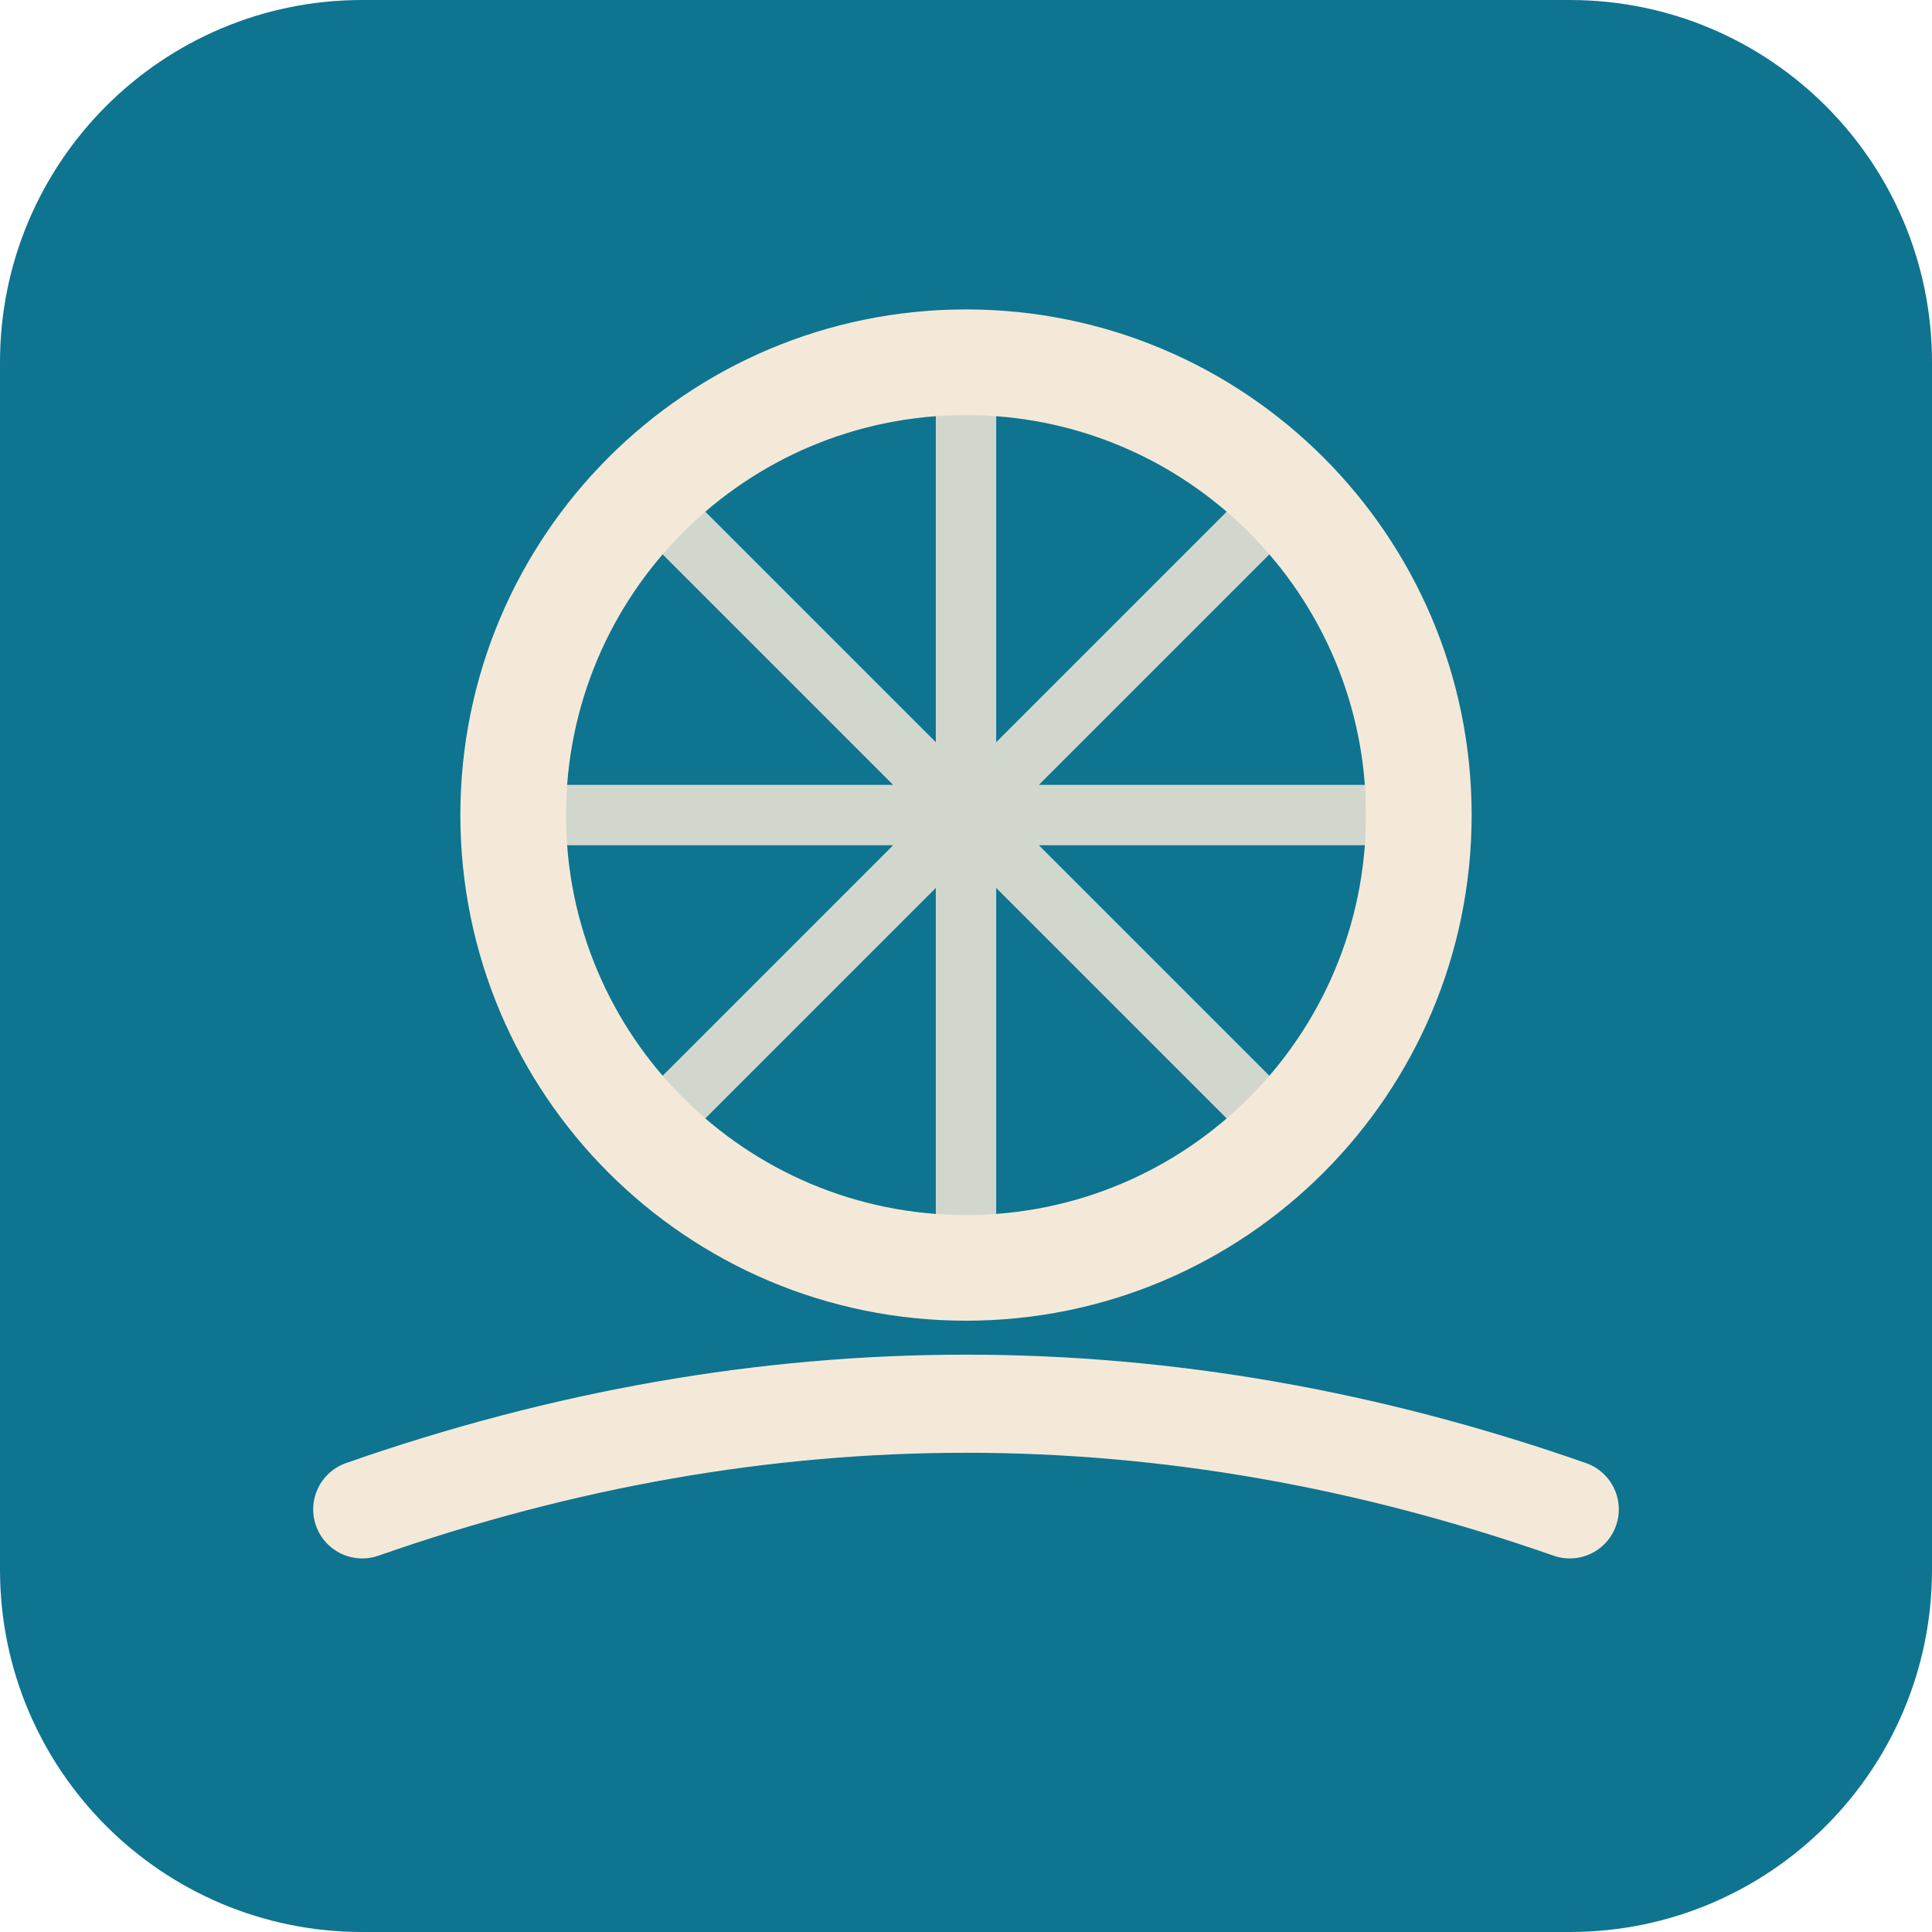
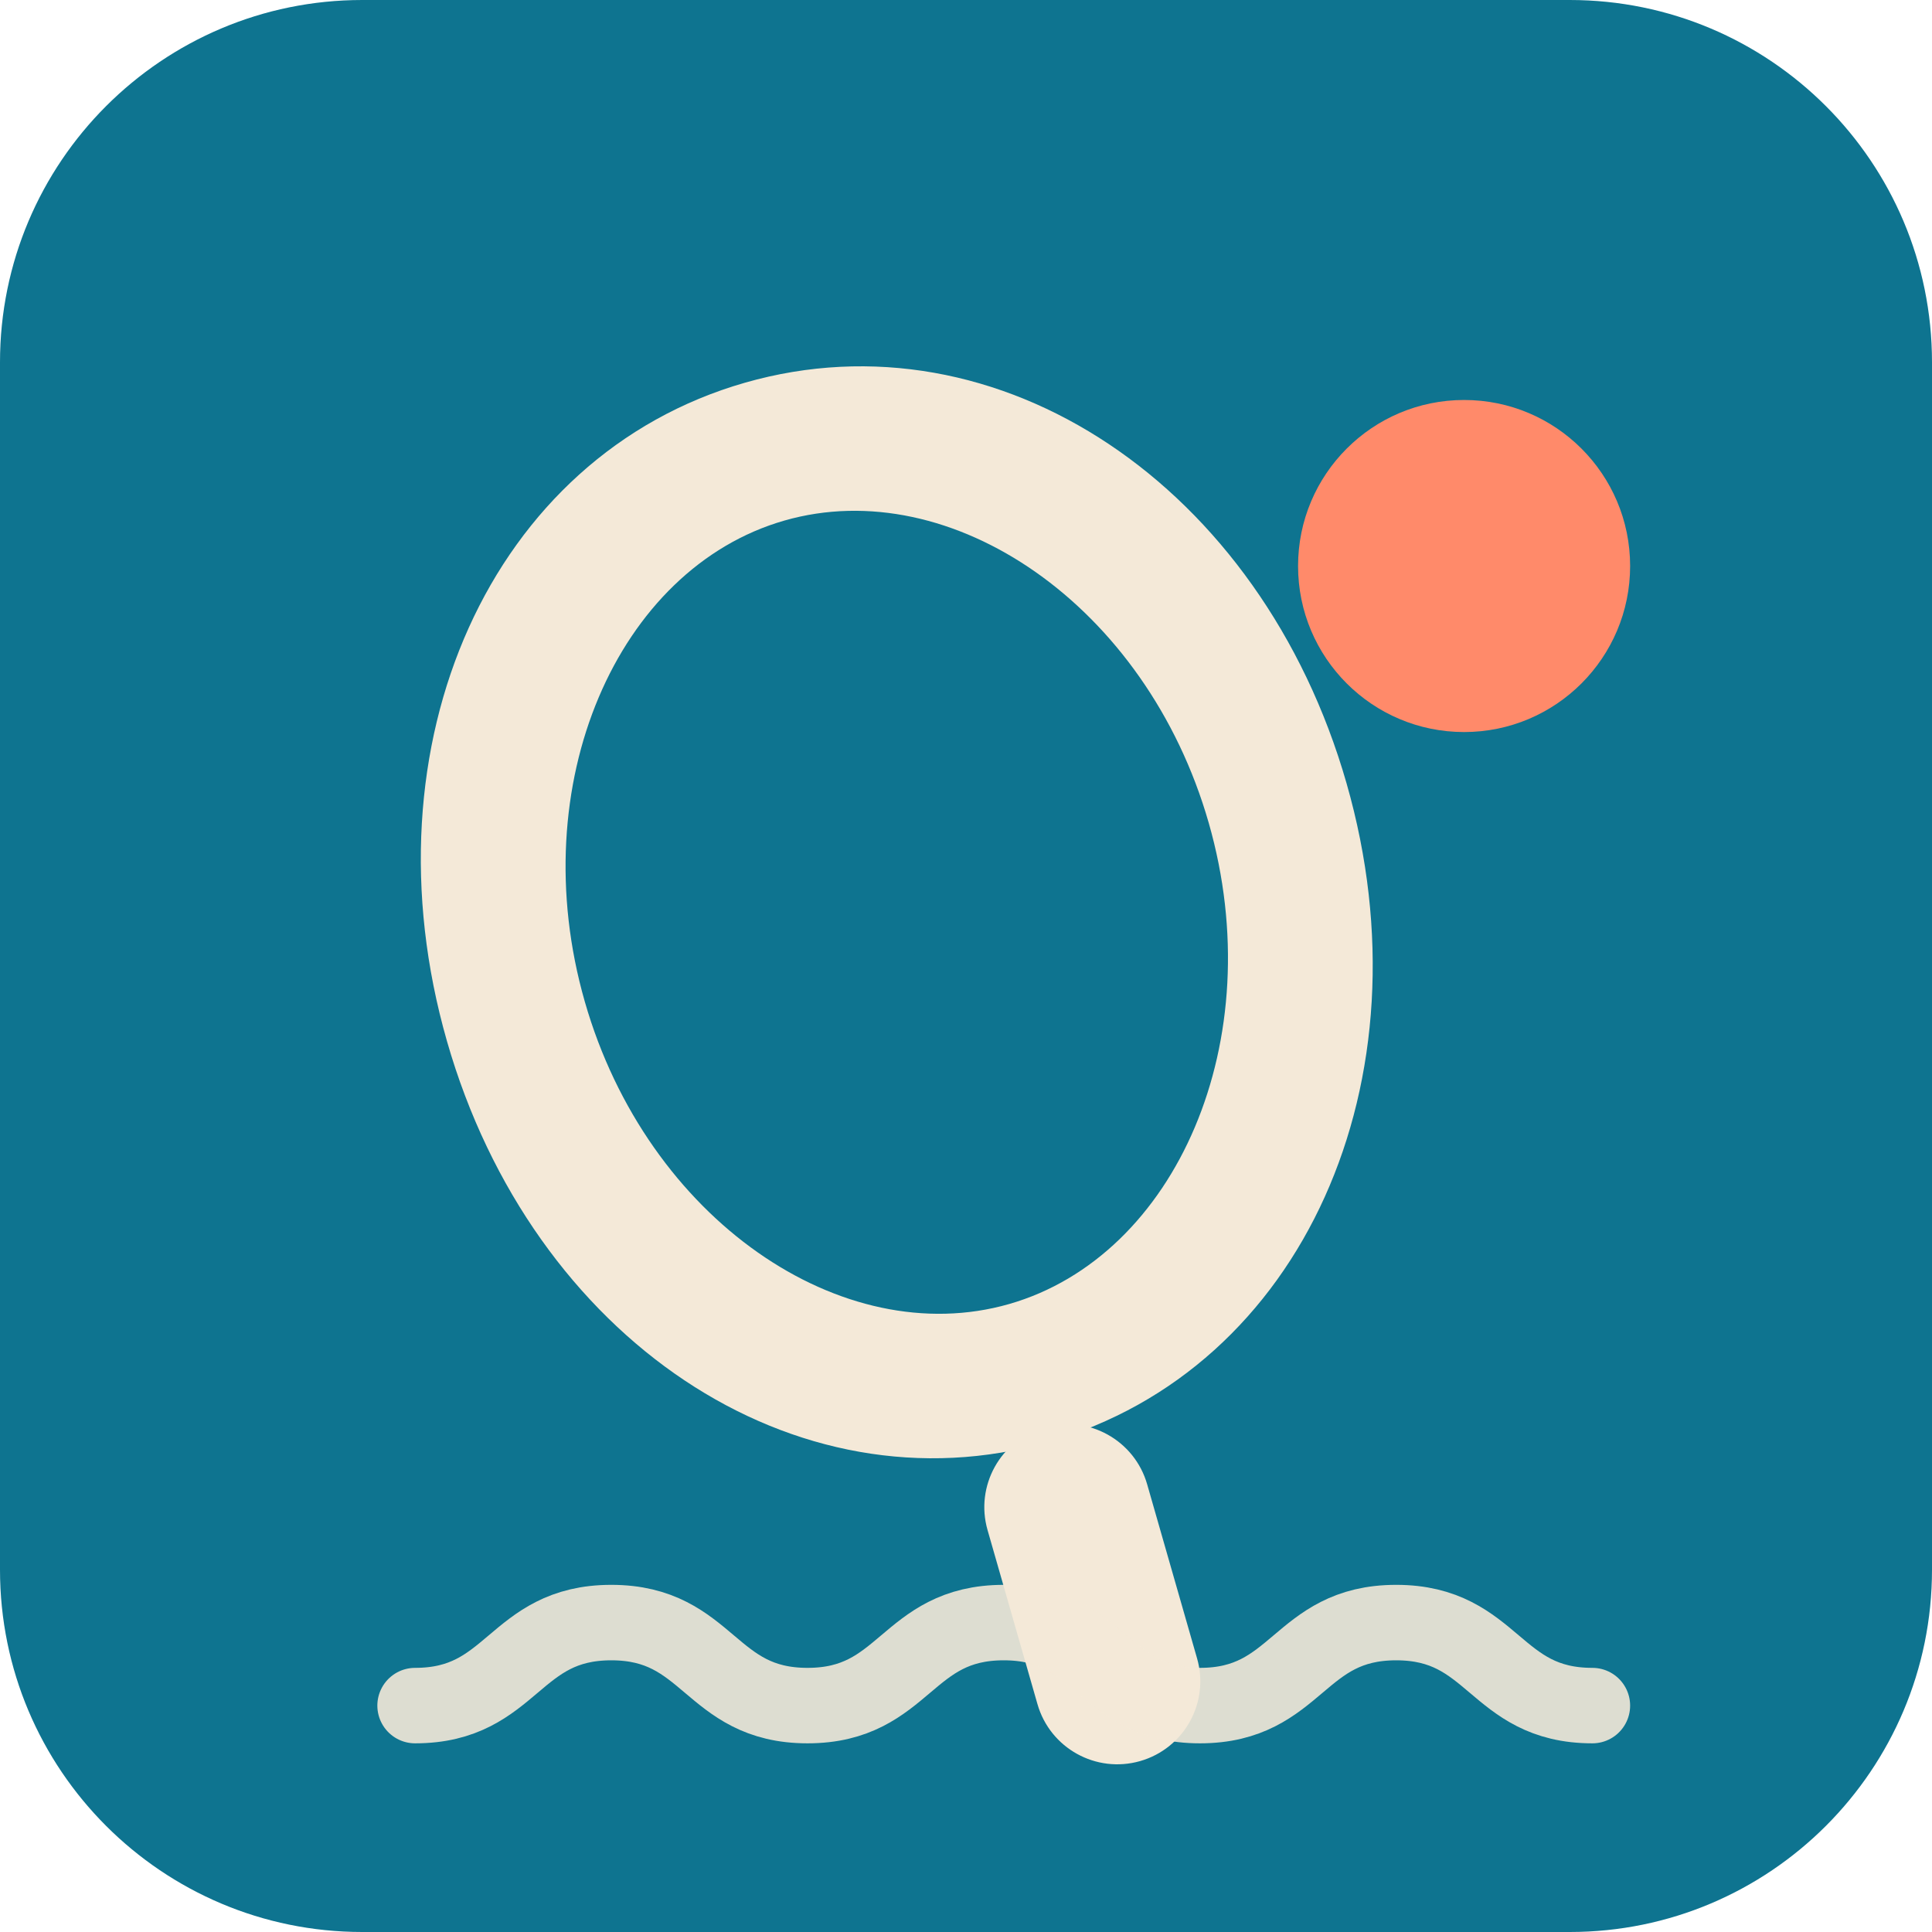
<svg xmlns="http://www.w3.org/2000/svg" viewBox="0 0 512 512" width="512" height="512">
  <rect width="512" height="512" rx="96" fill="#0e7490" />
-   <circle cx="256" cy="216" r="120" fill="none" stroke="#f4e9d8" stroke-width="28" />
-   <path d="M256 96 v240 M136 216 h240 M170 130 l172 172 M342 130 l-172 172" stroke="#f4e9d8" stroke-width="16" stroke-linecap="round" opacity="0.85" />
-   <path d="M96 400 q160 -56 320 0" fill="none" stroke="#f4e9d8" stroke-width="26" stroke-linecap="round" />
+   <g transform="rotate(-16 236 236)">
+     <path d="M236 96c70 0 124 64 124 146s-54 146-124 146-124-64-124-146 54-146 124-146Zm0 38c-46 0-86 48-86 108s40 108 86 108 86-48 86-108-40-108-86-108Z" fill="#f4e9d8" fill-rule="evenodd" />
+     <rect x="214" y="384" width="44" height="92" rx="22" fill="#f4e9d8" />
+     <g fill="#0e7490">
+       <circle cx="236" cy="178" r="12" />
+       <circle cx="198" cy="222" r="12" />
+       <circle cx="274" cy="222" r="12" />
+       <circle cx="236" cy="266" r="12" />
+     </g>
+   </g>
+   <circle cx="388" cy="150" r="44" fill="#ff8a6a" />
+   <g fill="none" stroke="#f4e9d8" stroke-width="20" stroke-linecap="round" opacity="0.9">
+     <path d="M110 452c26 0 26-22 52-22s26 22 52 22 26-22 52-22 26 22 52 22 26-22 52-22 26 22 52 22" />
+   </g>
</svg>
